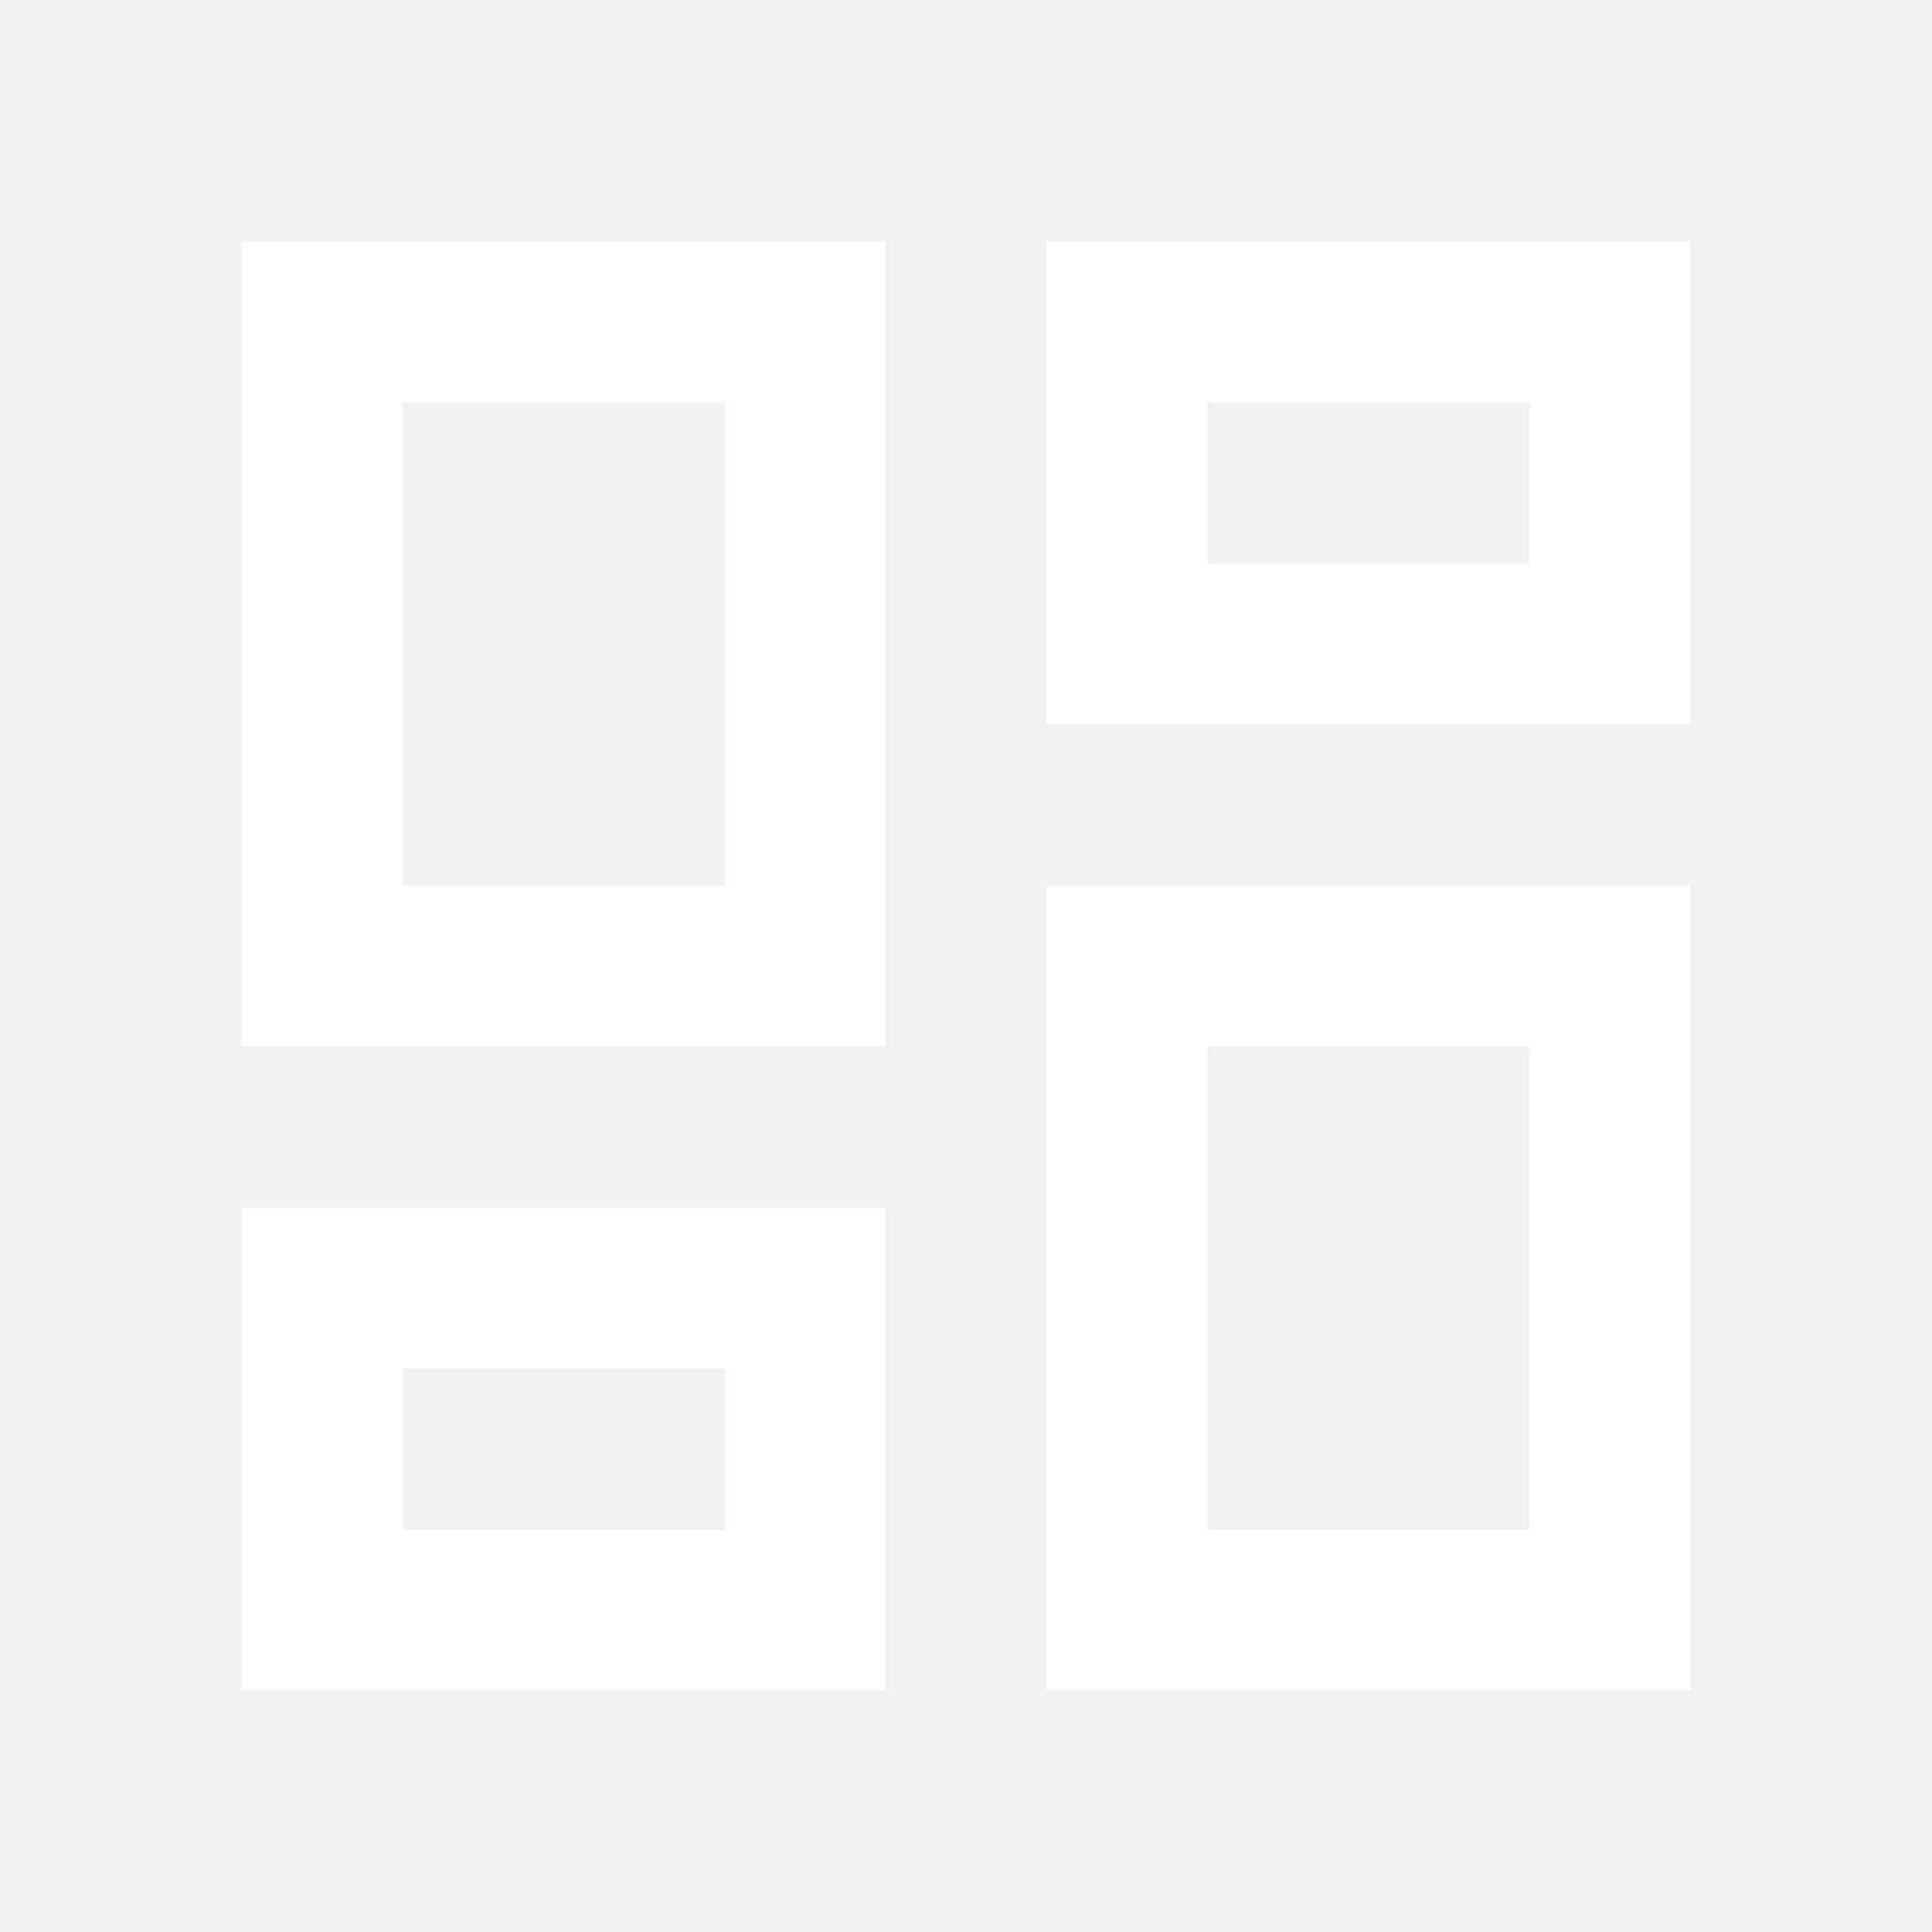
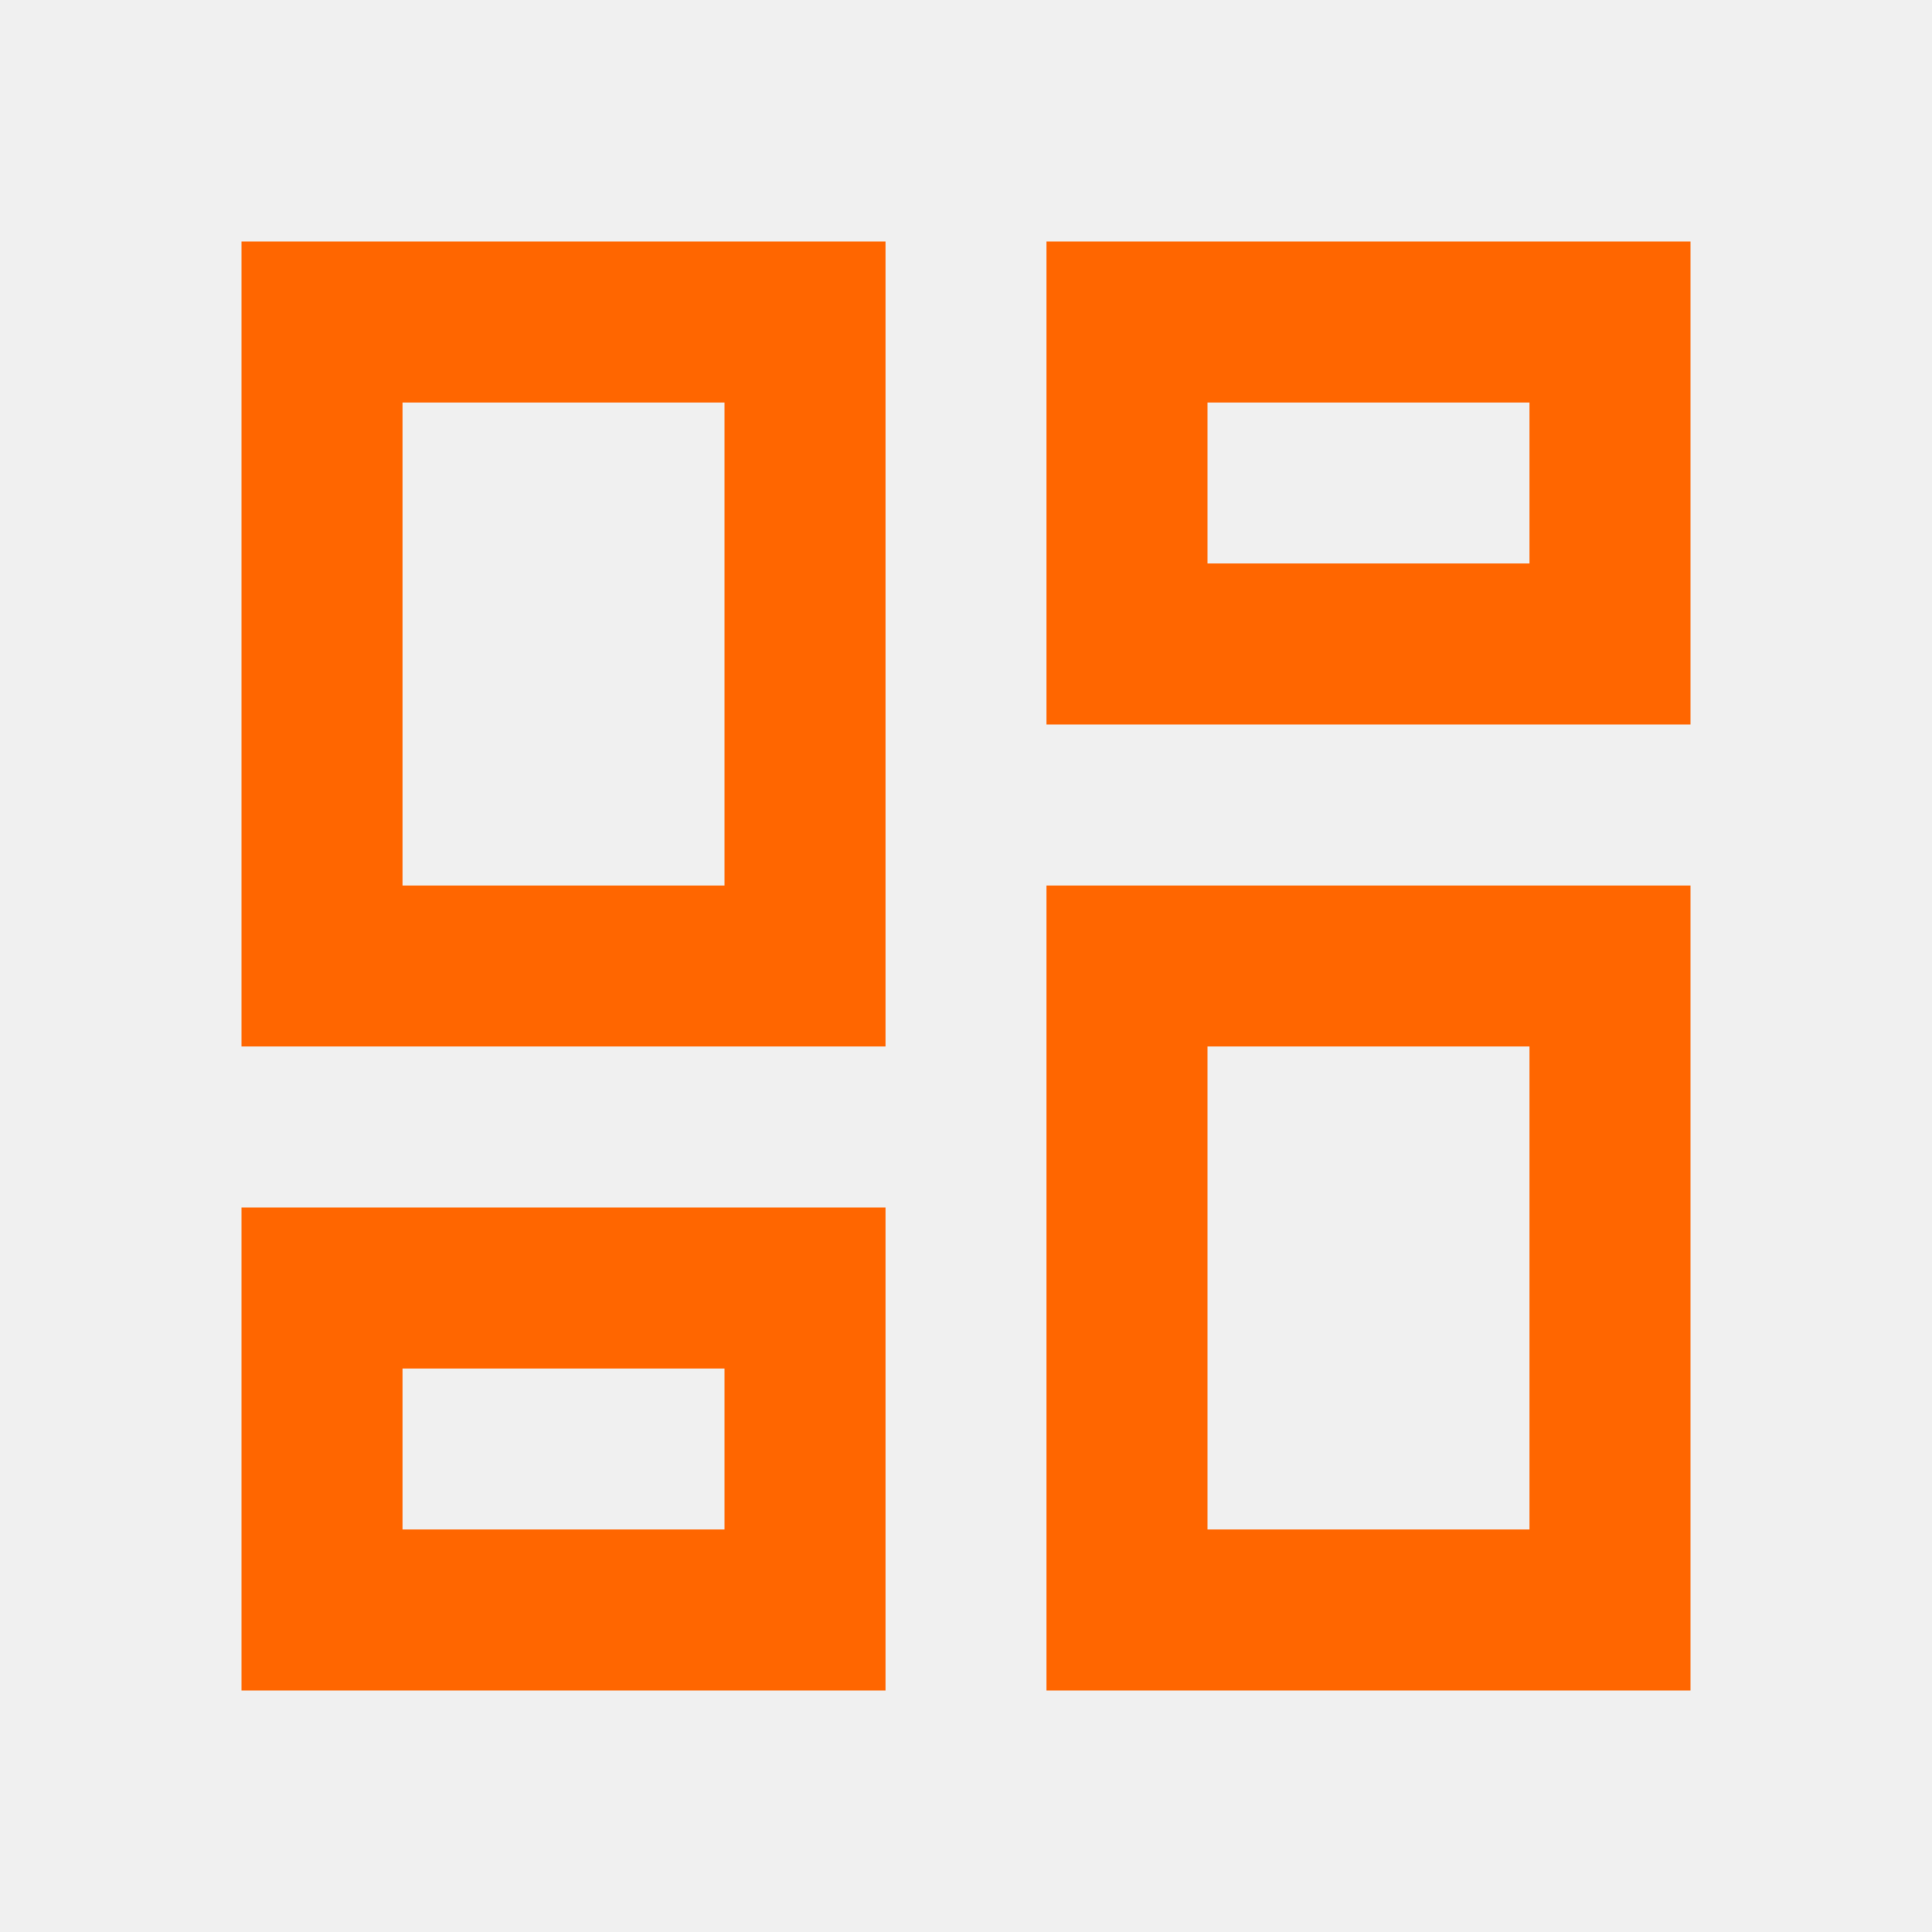
- <svg xmlns="http://www.w3.org/2000/svg" height="24" viewBox="0 -960 960 960" width="24" style="fill: white;">
+ <svg xmlns="http://www.w3.org/2000/svg" height="24" viewBox="0 -960 960 960" width="24" style="fill: #FF6600;">
  <path d="M520-600v-240h320v240H520ZM120-440v-400h320v400H120Zm400 320v-400h320v400H520Zm-400 0v-240h320v240H120Zm80-400h160v-240H200v240Zm400 320h160v-240H600v240Zm0-480h160v-80H600v80ZM200-200h160v-80H200v80Zm160-320Zm240-160Zm0 240ZM360-280Z" />
</svg>
